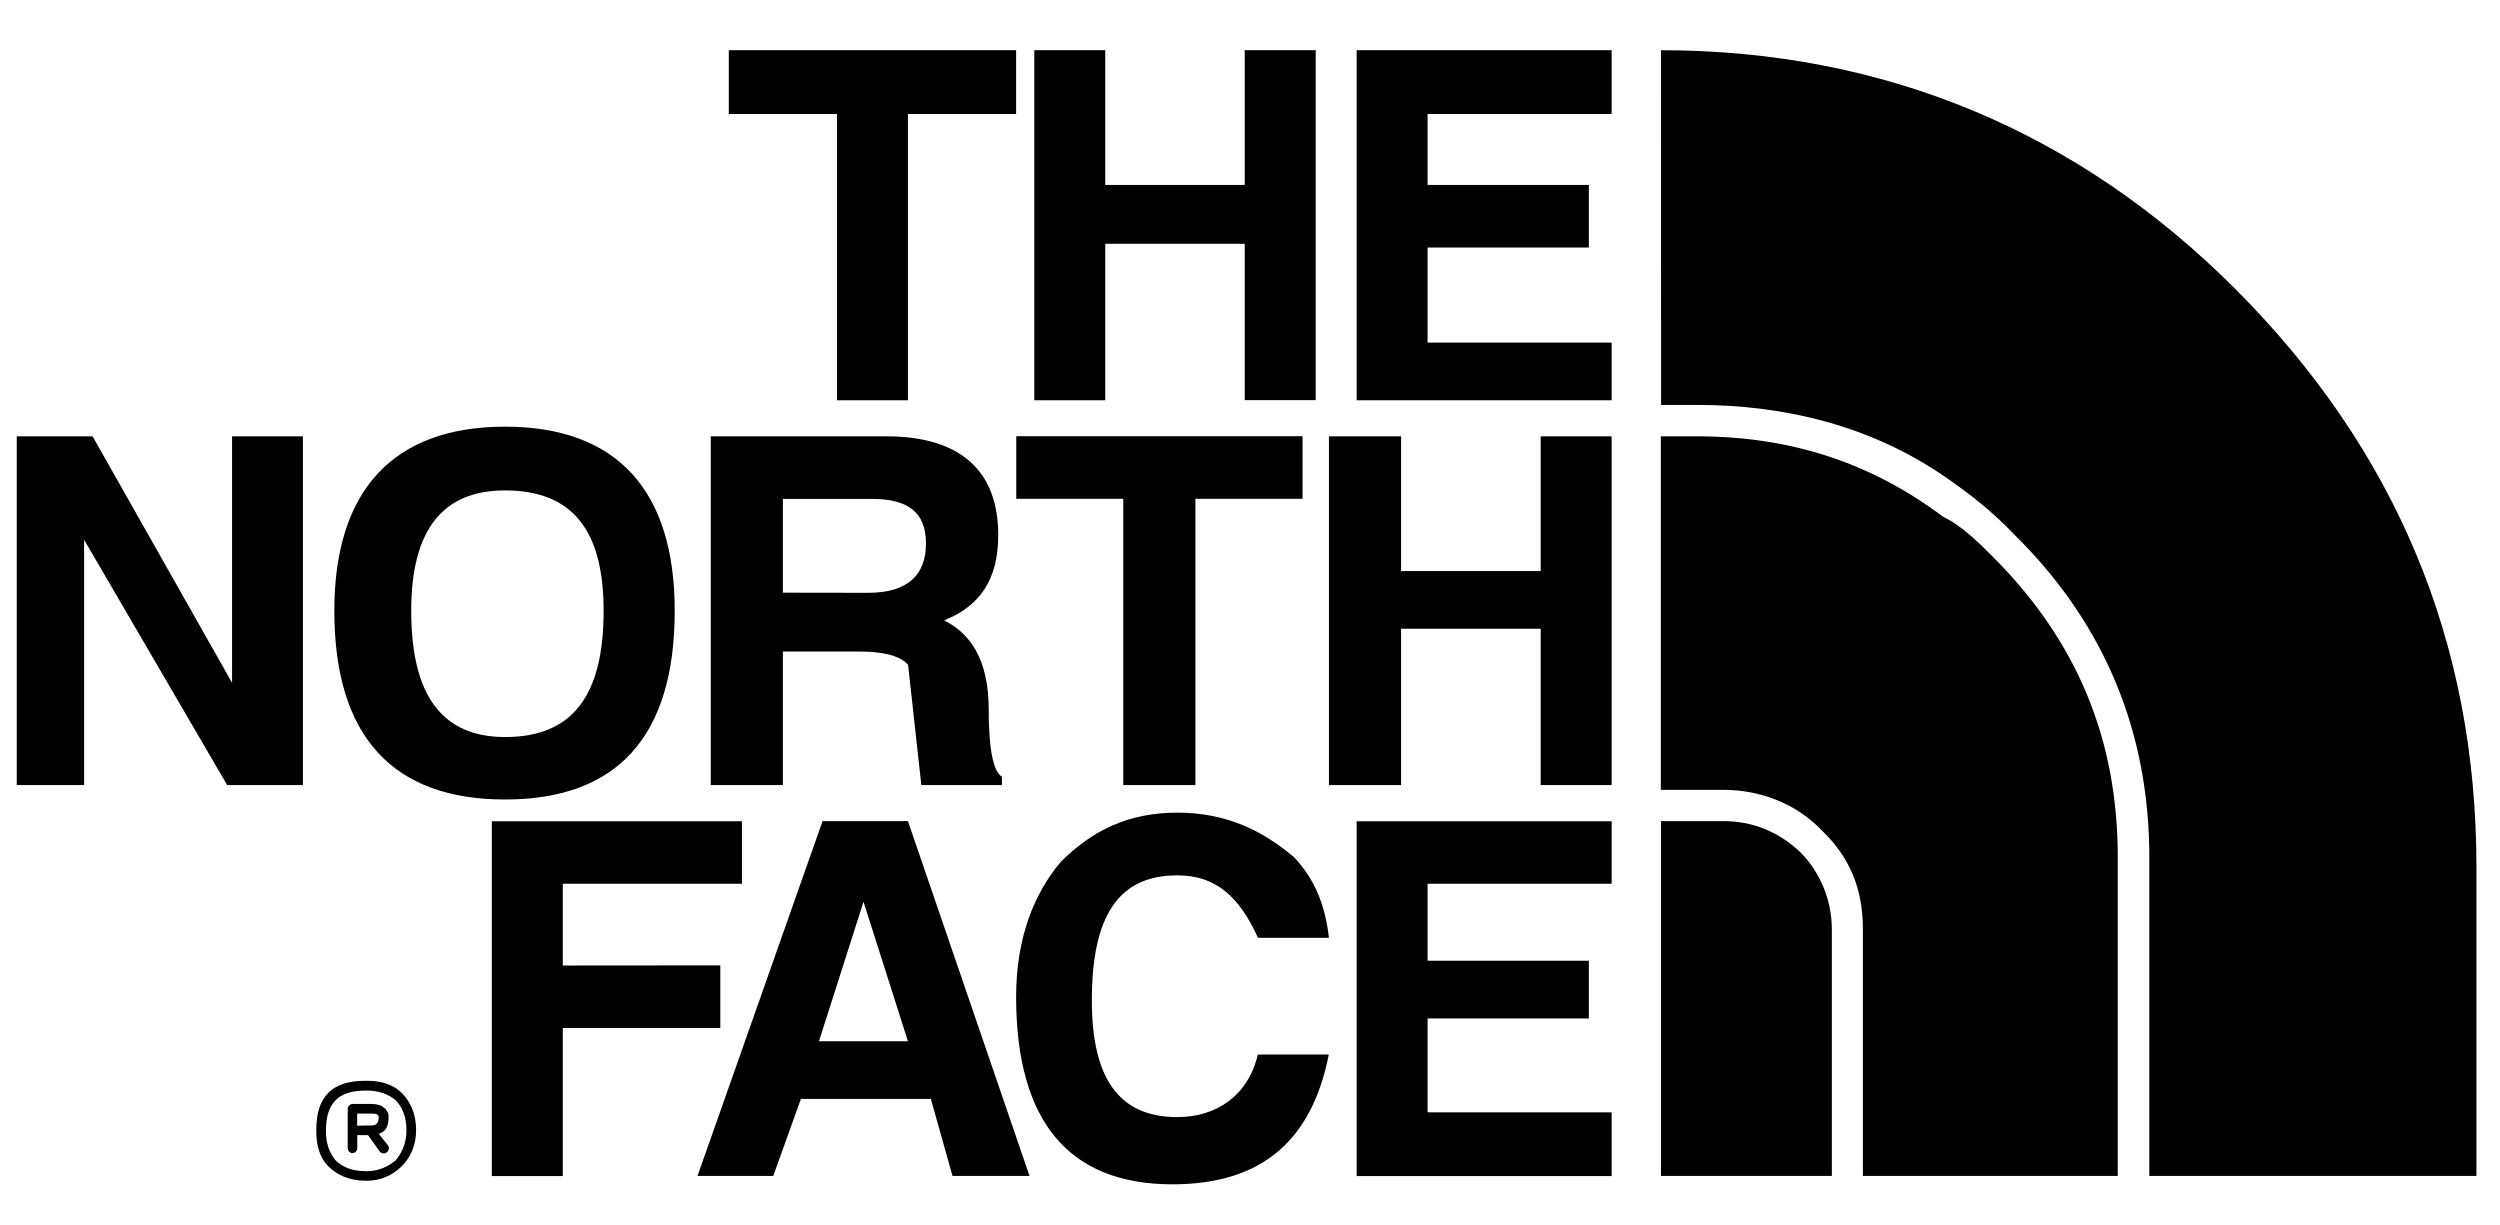
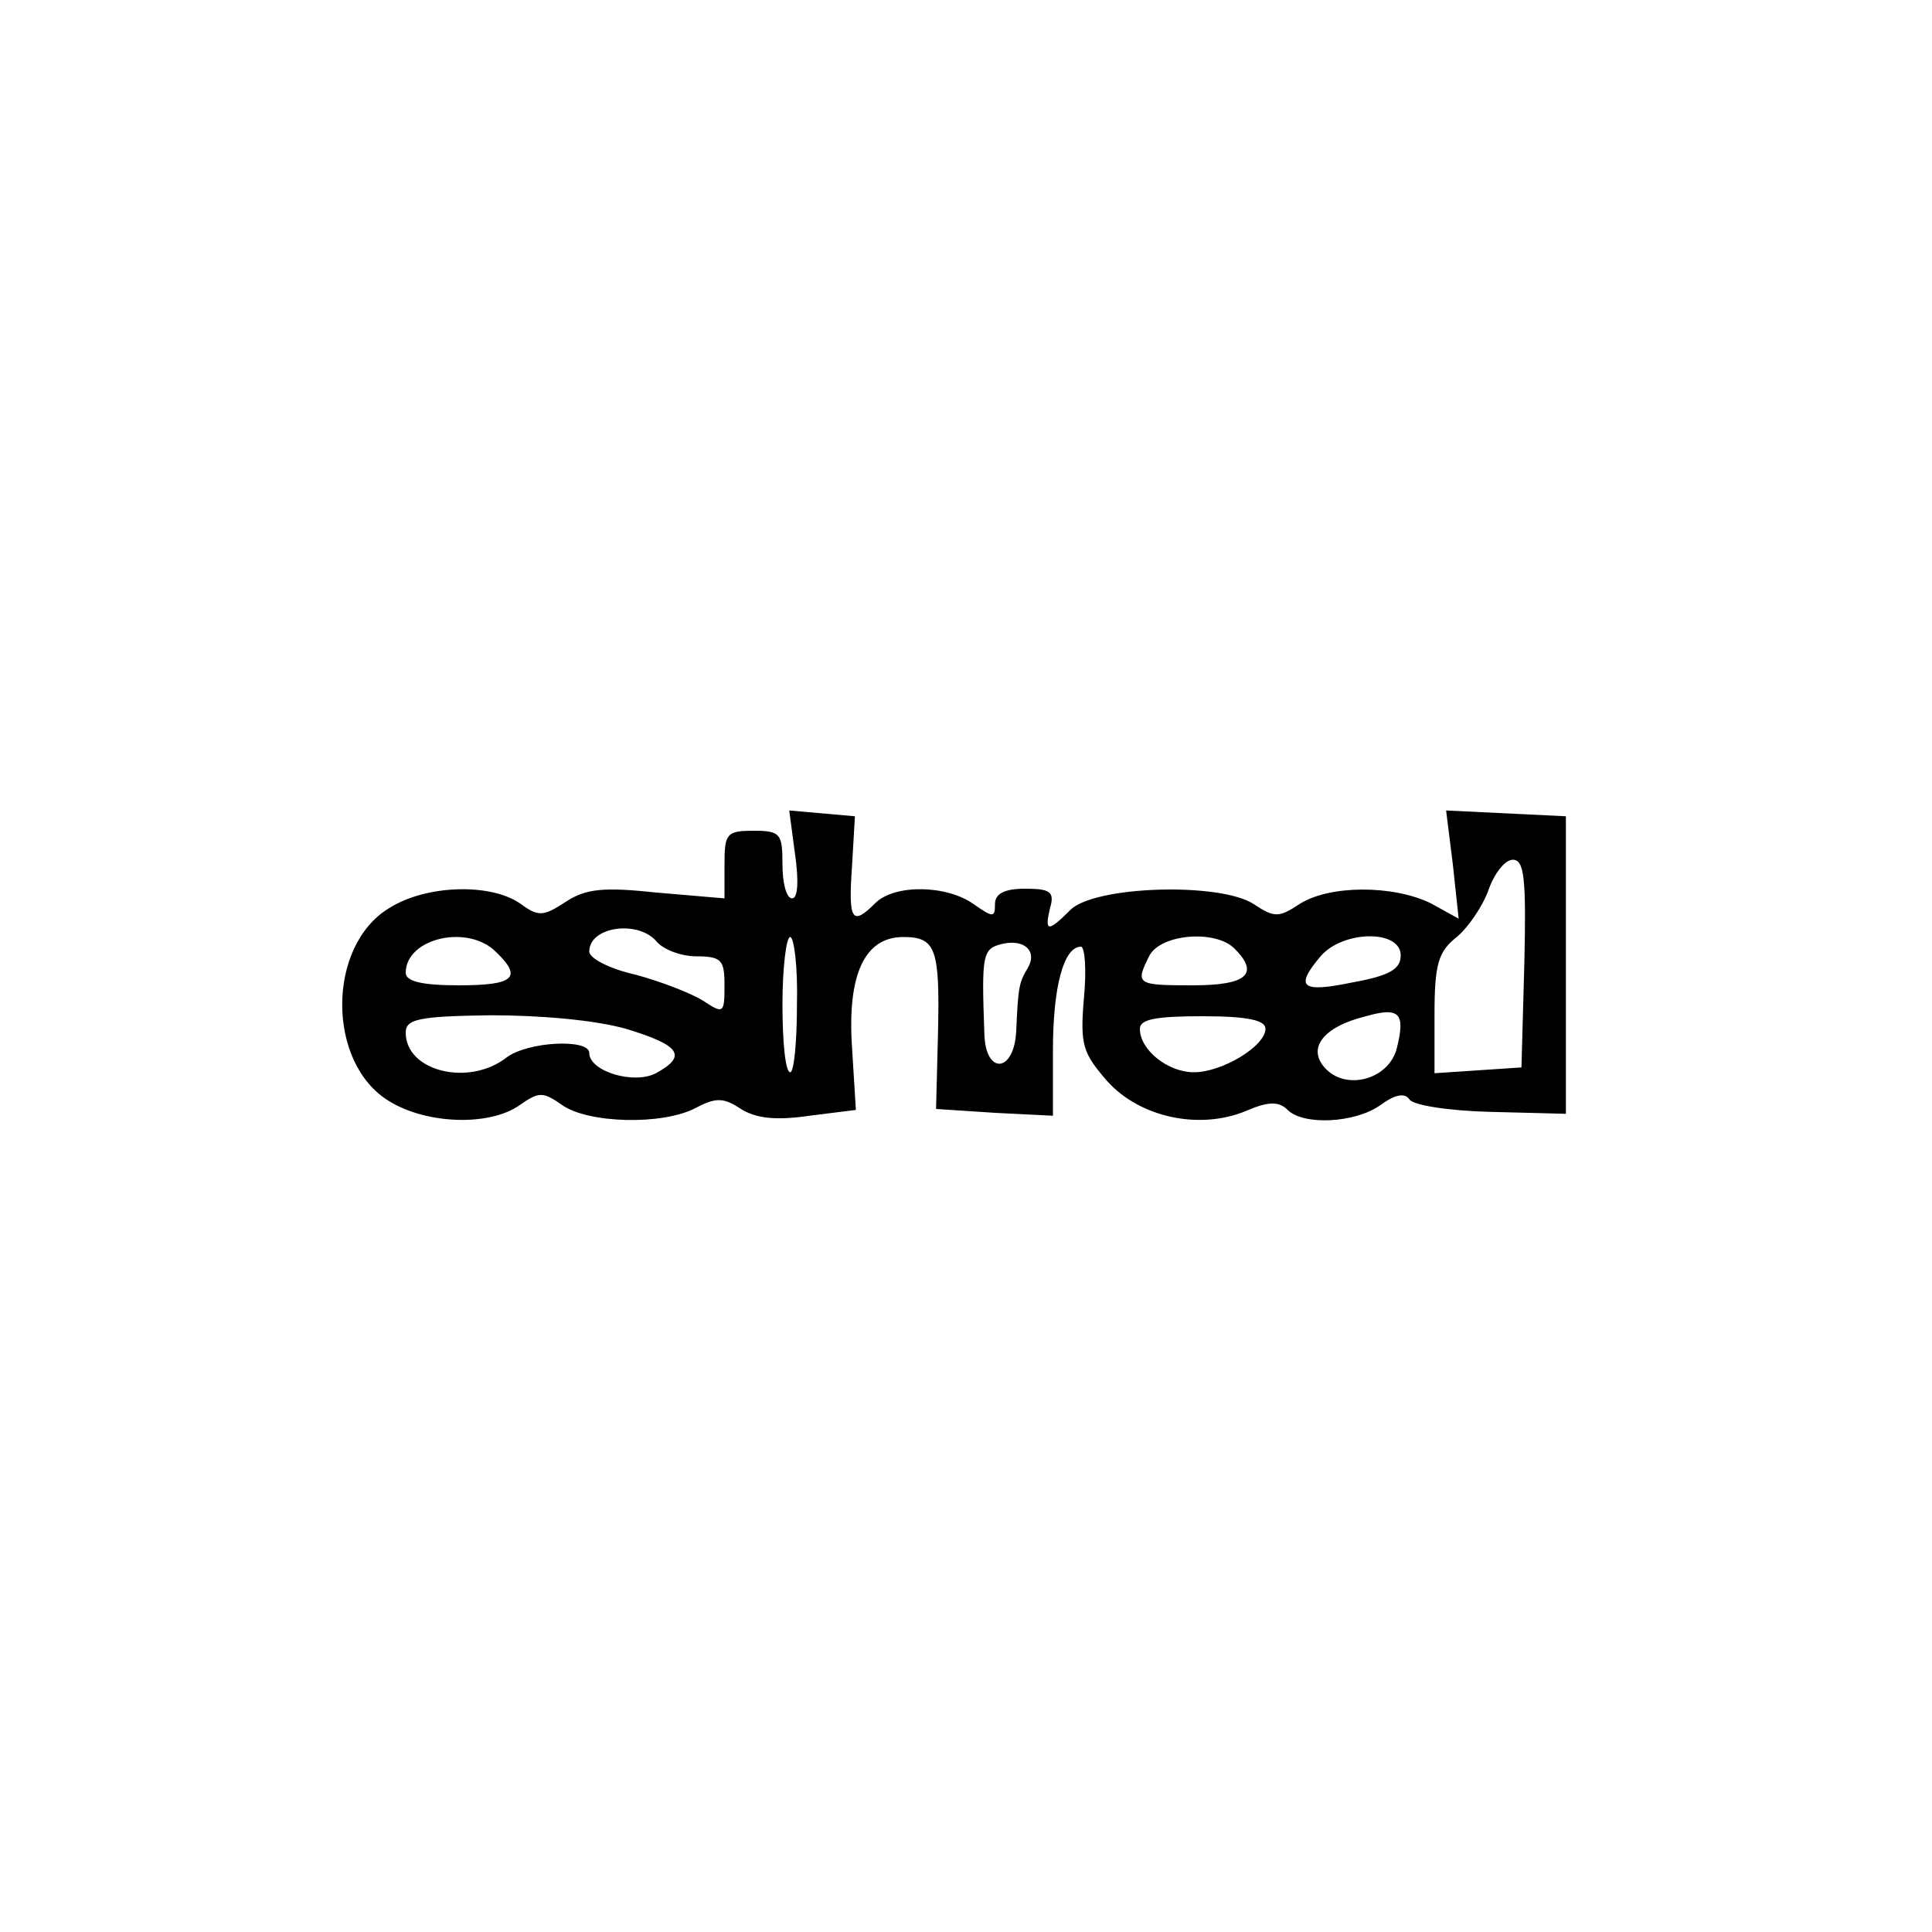
- <svg xmlns="http://www.w3.org/2000/svg" version="1.1" id="Layer_1" x="0px" y="0px" viewBox="0 0 1941.2 951" style="enable-background:new 0 0 1941.2 951;" xml:space="preserve">
-   <style type="text/css">
- 	.st0{fill-rule:evenodd;clip-rule:evenodd;}
- </style>
-   <g>
-     <path class="st0" d="M1251.4,88.5V39h-198v271.8h198v-44.8h-142.9v-73.8h125.2v-48.6h-125.2V88.5H1251.4z M1196.3,338.8v104.6   h-108.4V338.8h-56v270.8h56V488.2h108.4v121.4h55.1V338.8H1196.3L1196.3,338.8z M1251.4,686.2v-48.5h-198v275.5h198v-49.5h-142.9   v-72.9h125.2V746h-125.2v-59.8L1251.4,686.2L1251.4,686.2z M1021.6,39h-55.1v104.6H858.2V39h-55.1v271.8h55.1V189.3h108.3v121.4   h55.1V39z M565.9,39v49.5h84v222.3H705V88.5h84V39H565.9z M392.2,331.3c-86.9,0-132.6,49.5-132.6,142.9   c0,98.1,45.8,146.6,132.6,146.6s131.7-48.6,131.7-146.6C523.9,380.8,479,331.3,392.2,331.3z M319.3,474.2   c0-62.6,24.3-93.4,72.8-93.4c52.3,0,76.6,30.8,76.6,93.4c0,66.3-24.3,98.1-76.6,98.1C343.6,572.2,319.3,540.5,319.3,474.2z    M180.2,338.8v191.4L71.9,338.8H13v270.8h52.3V419.1l111.1,190.5h58.8V338.8H180.2z M437,749.7v-63.5h139.1v-48.5H381.9v275.5H437   V798.2h122.3v-48.6L437,749.7L437,749.7z M1011.4,387.3v-48.6H789.1v48.6h83.1v222.3h56V387.3H1011.4L1011.4,387.3z M666.8,505.9   c17.7,0,31.8,2.8,38.3,10.3l10.3,93.4h62.6v-6.5c-6.5-3.7-10.3-20.5-10.3-52.3c0-38.3-14-58.8-34.6-69.1c28-11.2,42-31.8,42-66.3   c0-48.6-28-76.6-86.9-76.6H551.9v270.8h56V505.9H666.8z M607.9,460.2v-72.8H677c28,0,42,10.3,42,34.6c0,24.3-14,38.3-44.8,38.3   L607.9,460.2L607.9,460.2z M705,637.6h-66.3l-97.1,275.5h58.8l21.5-59.8h100.9l16.8,59.8h59.8L705,637.6L705,637.6z M670.5,700.2   L705,808.5h-69.1L670.5,700.2L670.5,700.2z M976.8,728.2h55.1c-2.8-24.3-10.3-44.8-27.1-62.6c-24.3-20.5-52.3-34.6-90.6-34.6   s-66.3,14-90.6,38.3c-20.5,24.3-34.6,58.8-34.6,104.6c0,97.1,41.1,145.7,121.4,145.7c70,0,108.3-34.6,121.4-100.8h-55.1   c-7.5,31.7-31.8,48.6-62.6,48.6c-45.8,0-66.3-30.8-66.3-90.6c0-65.4,20.5-97.1,66.3-97.1C945,679.6,962.8,697.4,976.8,728.2   L976.8,728.2z M283.9,909.4h0.9H283.9z M284.8,909.4c9.3,0,16.8-3.7,22.4-8.4c4.7-5.6,8.4-13.1,8.4-23.3c0-11.2-3.7-18.7-8.4-23.4   c-5.6-4.7-13.1-7.5-22.4-7.5h-0.9c-11.2,0-18.7,2.8-23.3,7.5c-4.7,4.7-7.5,12.1-7.5,23.4v0.9c0,9.4,2.8,16.8,7.5,22.4   c4.7,4.7,12.2,8.4,23.3,8.4L284.8,909.4L284.8,909.4z M283.9,916.8c-13.1,0-22.4-4.7-29-11.2c-6.5-6.5-9.3-15.9-9.3-27.1v-0.9   c0-13.1,2.8-22.4,9.3-29c6.5-6.5,15.9-9.4,29-9.4h0.9c11.2,0,20.5,2.8,27.1,9.4c6.5,6.5,11.2,15.9,11.2,29c0,12.1-4.7,21.5-11.2,28   c-7.2,7.2-16.9,11.3-27.1,11.2H283.9z M287.6,873.9h0.9c3.7,0,5.6-1.9,5.6-6.5v-0.9c0,0-0.9,0-0.9-0.9c-0.9-0.9-2.8-0.9-5.6-0.9   h-10.3v9.4L287.6,873.9L287.6,873.9L287.6,873.9z M294.1,880.4l7.5,9.4c0.9,1.9,0,3.7-0.9,4.7c-1.9,1.9-4.7,0.9-5.6,0l-9.3-13.1   h-8.4v10.3c0,1.9-1.9,3.7-3.7,3.7c-1.9,0-3.7-1.9-3.7-3.7v-30.8c0-1.9,1.9-3.7,3.7-3.7h14.9c3.7,0,7.5,0.9,9.3,2.8   c0.9,0.9,1.9,0.9,1.9,1.9c1.9,1.9,1.9,3.7,1.9,5.6C301.6,874.8,299.7,878.5,294.1,880.4L294.1,880.4z M1289.7,39   c173.7,0,324.1,63.5,445.5,184.9c125.1,125.1,187.7,274.6,187.7,449.2v240h-254V665.6c0-97.1-34.6-181.2-104.6-250.3   c-16.8-17.7-34.6-31.8-55.1-45.8c-56-38.3-122.3-55.1-191.4-55.1h-28L1289.7,39L1289.7,39L1289.7,39z M1644.5,913.1h-198V721.6   c0-31.7-10.3-56-31.7-76.6c-20.5-21.5-48.6-31.7-76.6-31.7h-48.6V338.8h28c72.8,0,135.4,20.5,191.4,62.6c14,6.5,28,20.5,38.3,30.8   c66.3,66.3,97.1,142.9,97.1,233.5V913.1z M1422.3,913.1h-132.6V637.6h48.6c21.5,0,42,7.4,59.8,24.3c14,14,24.3,35.5,24.3,59.8   V913.1z" />
+ <svg xmlns="http://www.w3.org/2000/svg" version="1.0" width="200pt" height="200pt" viewBox="0 0 200 200" preserveAspectRatio="xMidYMid meet">
+   <g transform="translate(0,200) scale(0.1,-0.1)" fill="#000000" stroke="none">
+     <path d="M823 1116 c4 -28 3 -46 -3 -46 -6 0 -10 16 -10 35 0 32 -2 35 -30 35 -28 0 -30 -3 -30 -35 l0 -35 -70 6 c-56 6 -74 4 -95 -10 -23 -15 -28 -15 -47 -1 -31 21 -97 19 -135 -5 -65 -39 -65 -161 0 -200 39 -24 104 -26 135 -4 20 14 24 14 44 0 27 -19 104 -21 138 -3 21 11 29 11 47 -1 16 -10 37 -12 71 -7 l48 6 -4 65 c-5 75 13 114 53 114 34 0 38 -12 36 -100 l-2 -78 61 -4 60 -3 0 68 c0 65 11 107 29 107 4 0 6 -24 3 -54 -4 -48 -1 -56 24 -85 34 -38 96 -51 144 -31 23 10 34 10 43 1 16 -16 69 -14 96 5 15 11 25 13 30 6 3 -6 41 -12 84 -13 l78 -2 0 154 0 154 -62 3 -62 3 7 -56 6 -56 -29 16 c-39 19 -105 19 -136 -1 -21 -14 -26 -14 -47 0 -35 23 -165 19 -190 -6 -23 -23 -27 -23 -21 2 5 17 0 20 -26 20 -21 0 -31 -5 -31 -16 0 -14 -2 -14 -22 0 -28 20 -82 21 -102 1 -24 -24 -28 -18 -24 38 l3 52 -34 3 -34 3 6 -45z m755 -113 l-3 -108 -45 -3 -45 -3 0 61 c0 52 4 65 23 80 12 10 27 32 33 49 6 17 17 31 25 31 12 0 14 -19 12 -107z m-898 22 c7 -8 25 -15 41 -15 26 0 29 -4 29 -30 0 -29 -1 -30 -22 -16 -13 8 -44 20 -70 27 -27 6 -48 17 -48 24 0 26 51 33 70 10z m-166 -11 c27 -26 18 -34 -39 -34 -38 0 -55 4 -55 13 0 36 65 51 94 21z m311 -54 c0 -38 -3 -70 -7 -70 -5 0 -8 32 -8 70 0 39 4 70 8 70 4 0 8 -31 7 -70z m239 38 c-9 -15 -10 -19 -12 -65 -2 -44 -32 -46 -33 -3 -3 83 -2 88 19 93 23 5 36 -8 26 -25z m214 20 c26 -26 13 -38 -43 -38 -59 0 -60 1 -45 31 12 22 68 27 88 7z m172 -7 c0 -14 -11 -21 -50 -28 -53 -11 -60 -5 -33 27 23 27 83 28 83 1z m-4 -96 c-8 -32 -51 -44 -73 -22 -21 21 -4 44 41 55 35 10 41 3 32 -33z m-798 20 c56 -17 64 -28 31 -46 -23 -12 -69 2 -69 21 0 15 -64 12 -86 -5 -39 -30 -104 -14 -104 26 0 14 13 17 88 18 52 0 108 -5 140 -14z m662 0 c0 -18 -45 -45 -74 -45 -27 0 -56 23 -56 45 0 10 17 13 65 13 46 0 65 -4 65 -13z" />
  </g>
</svg>
